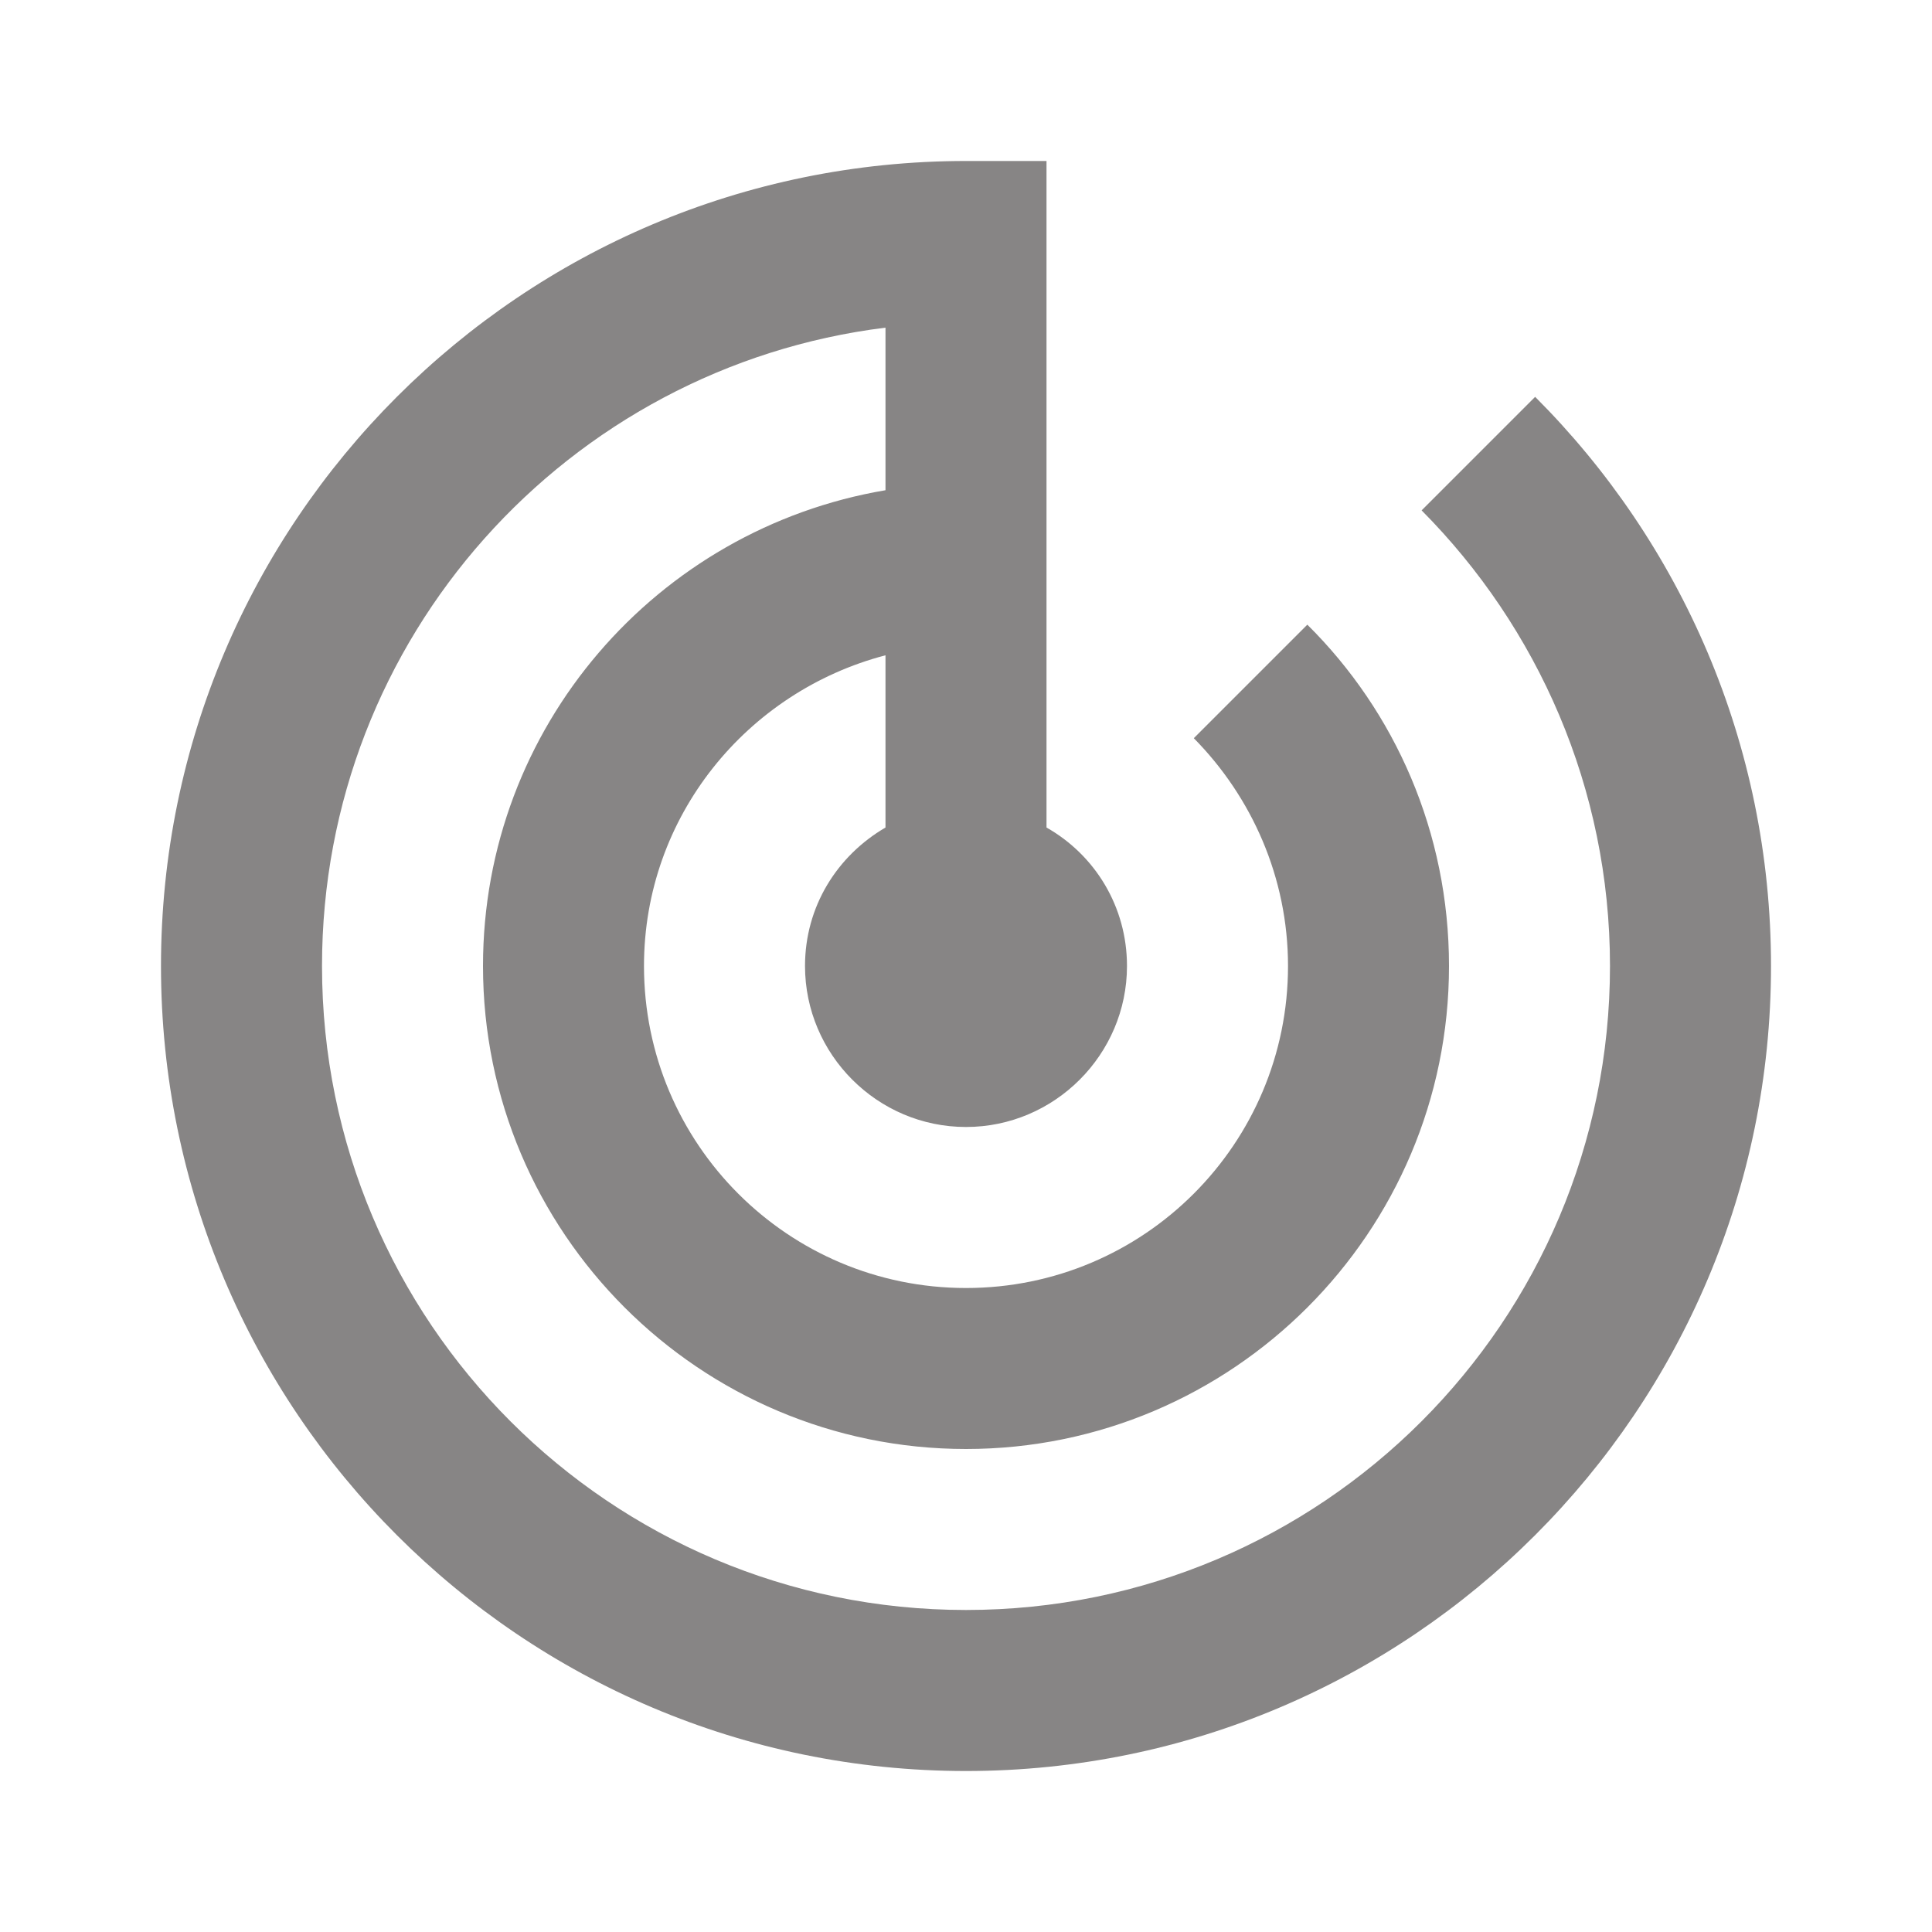
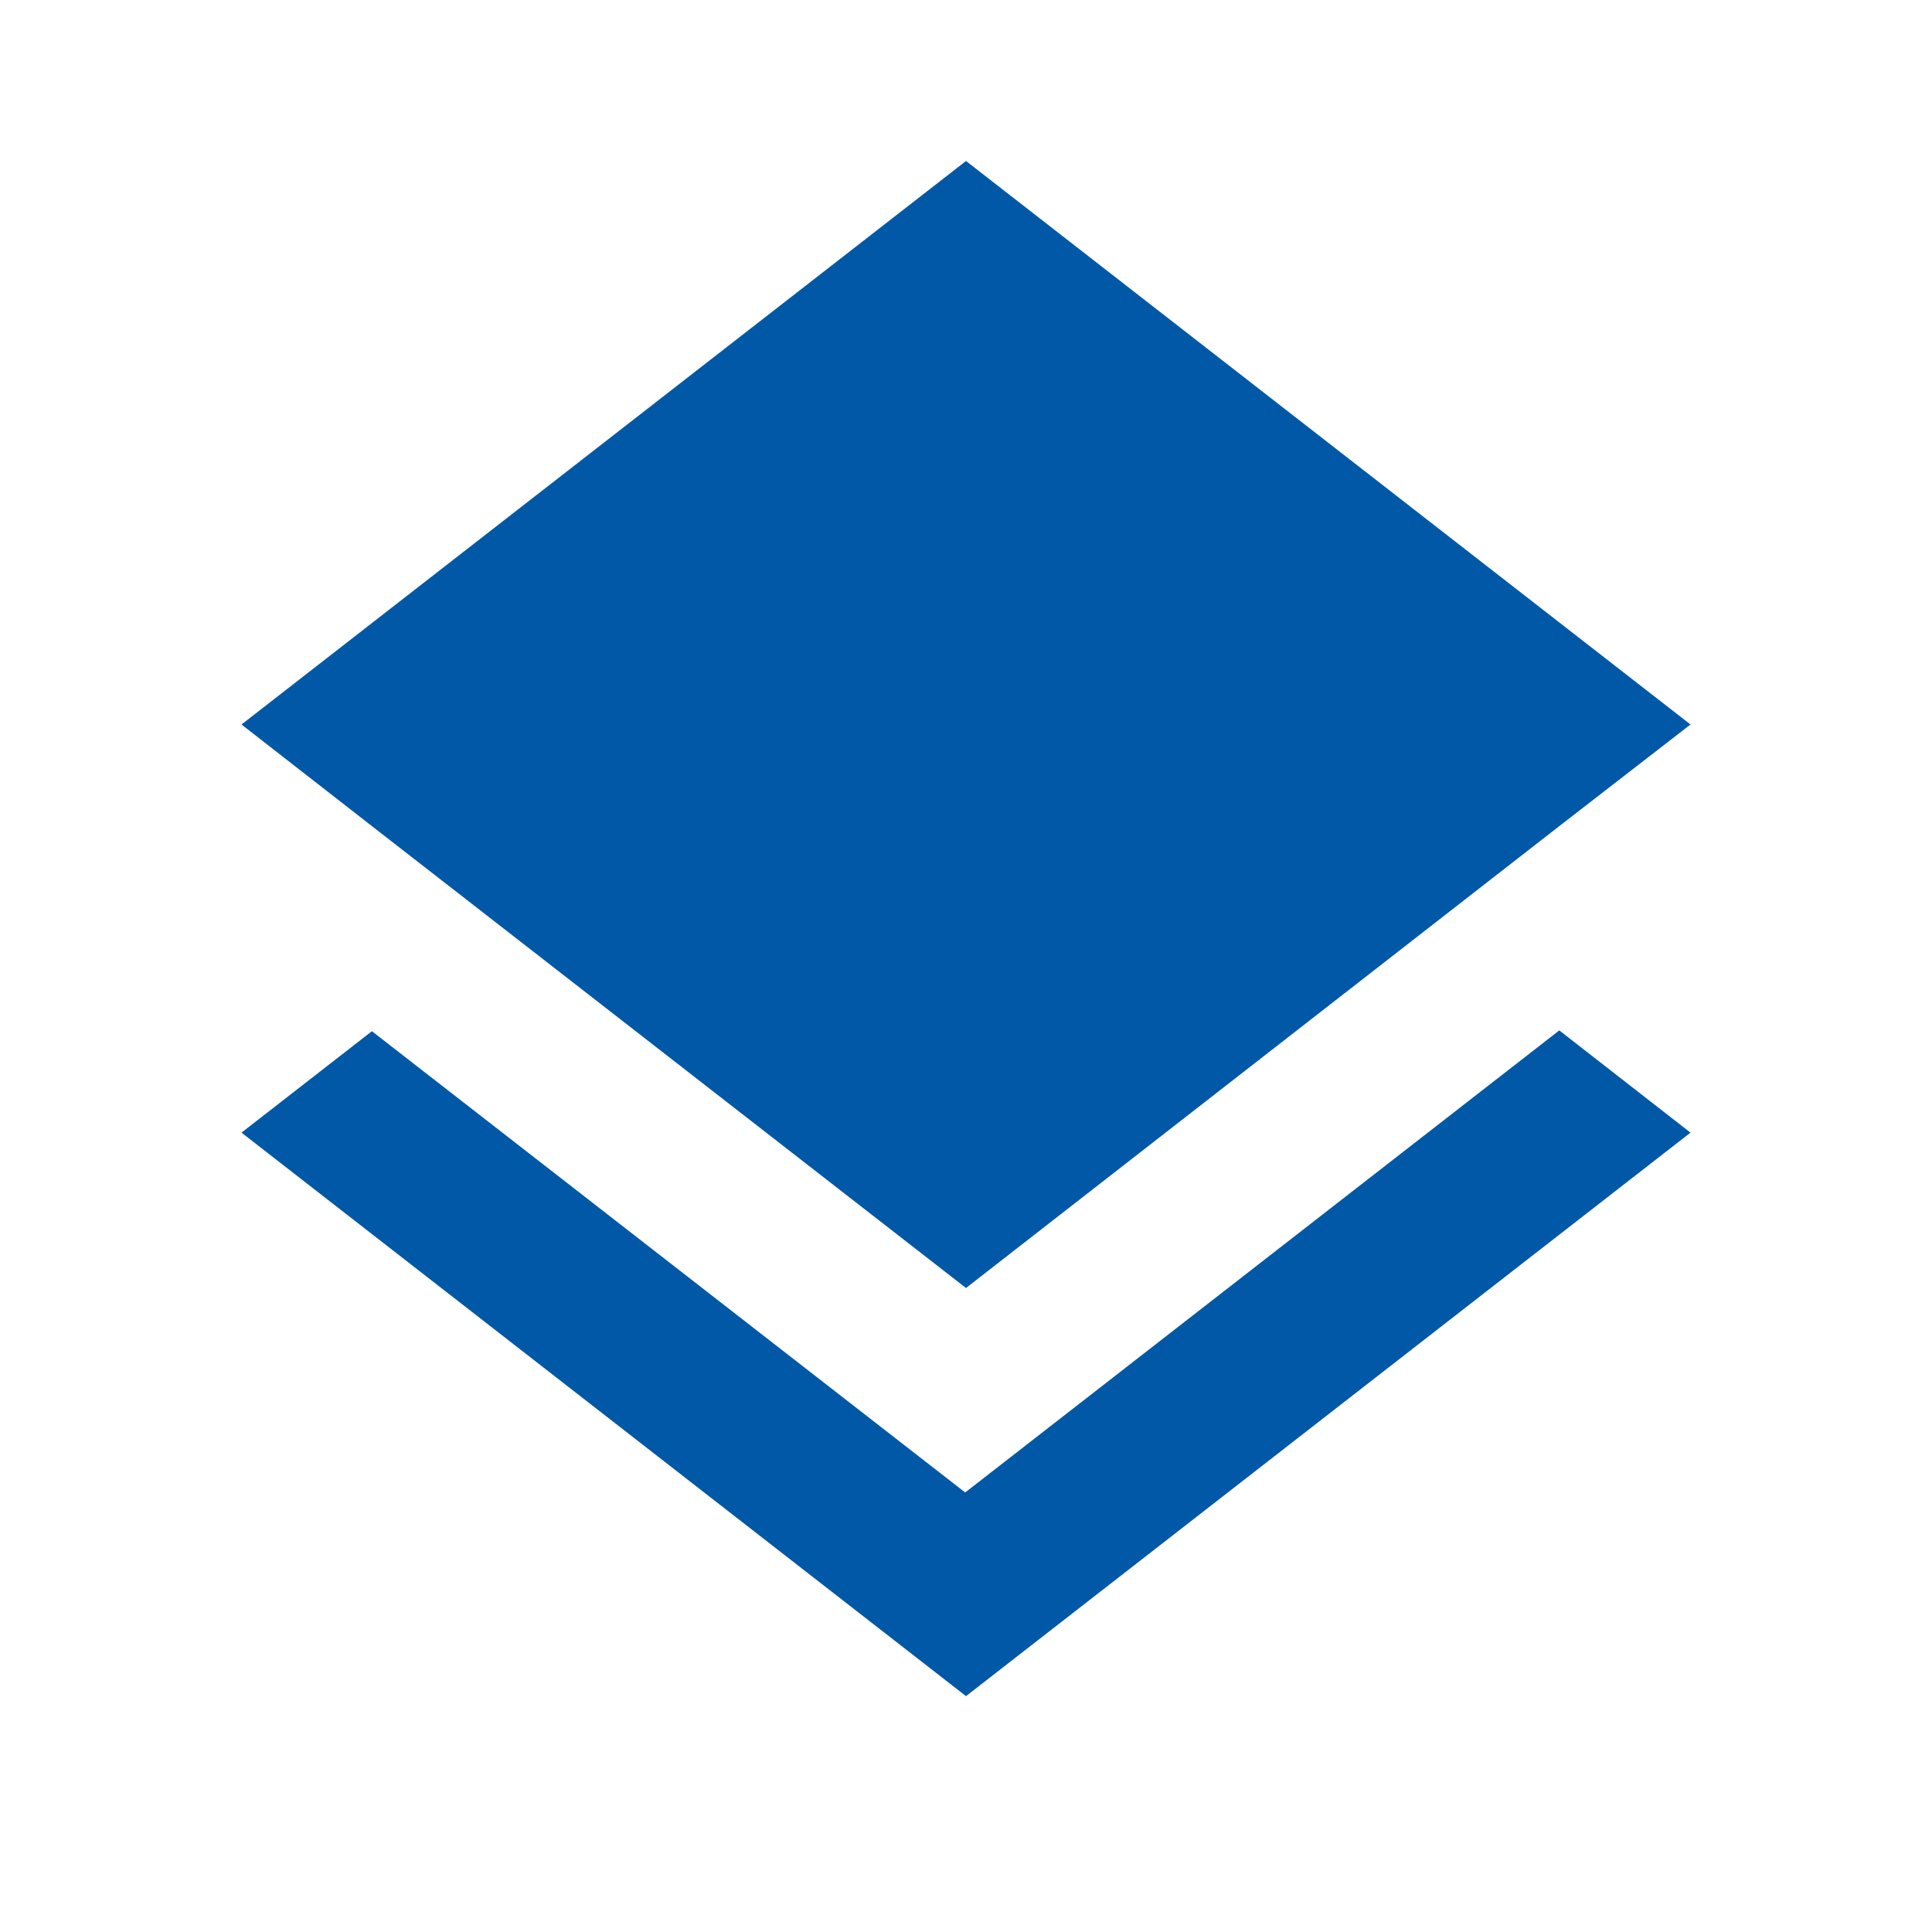
- <svg xmlns="http://www.w3.org/2000/svg" width="46" height="46" viewBox="0 0 46 46" fill="none">
-   <path d="M36.551 9.449L33.848 12.152C36.608 14.931 38.333 18.764 38.333 23C38.333 31.472 31.472 38.333 23 38.333C14.528 38.333 7.667 31.472 7.667 23C7.667 15.18 13.512 8.74 21.083 7.801V11.672C15.64 12.592 11.5 17.308 11.5 23C11.5 29.344 16.656 34.5 23 34.5C29.344 34.5 34.5 29.344 34.5 23C34.5 19.818 33.216 16.943 31.127 14.873L28.424 17.576C29.804 18.975 30.667 20.892 30.667 23C30.667 27.236 27.236 30.667 23 30.667C18.764 30.667 15.333 27.236 15.333 23C15.333 19.435 17.787 16.464 21.083 15.602V19.703C19.933 20.374 19.167 21.582 19.167 23C19.167 25.108 20.892 26.833 23 26.833C25.108 26.833 26.833 25.108 26.833 23C26.833 21.582 26.067 20.355 24.917 19.703V3.833H23C12.42 3.833 3.833 12.42 3.833 23C3.833 33.58 12.42 42.167 23 42.167C33.58 42.167 42.167 33.58 42.167 23C42.167 17.71 40.02 12.918 36.551 9.449Z" fill="#878585" />
+ <svg xmlns="http://www.w3.org/2000/svg" viewBox="0 0 24 24" fill="#0058a7" width="18px" height="18px">
+   <path d="M0 0h24v24H0z" fill="none" />
+   <path d="M11.99 18.54l-7.37-5.73L3 14.07l9 7 9-7-1.63-1.27-7.38 5.74zM12 16l7.36-5.73L21 9l-9-7-9 7 1.63 1.27L12 16z" />
</svg>
